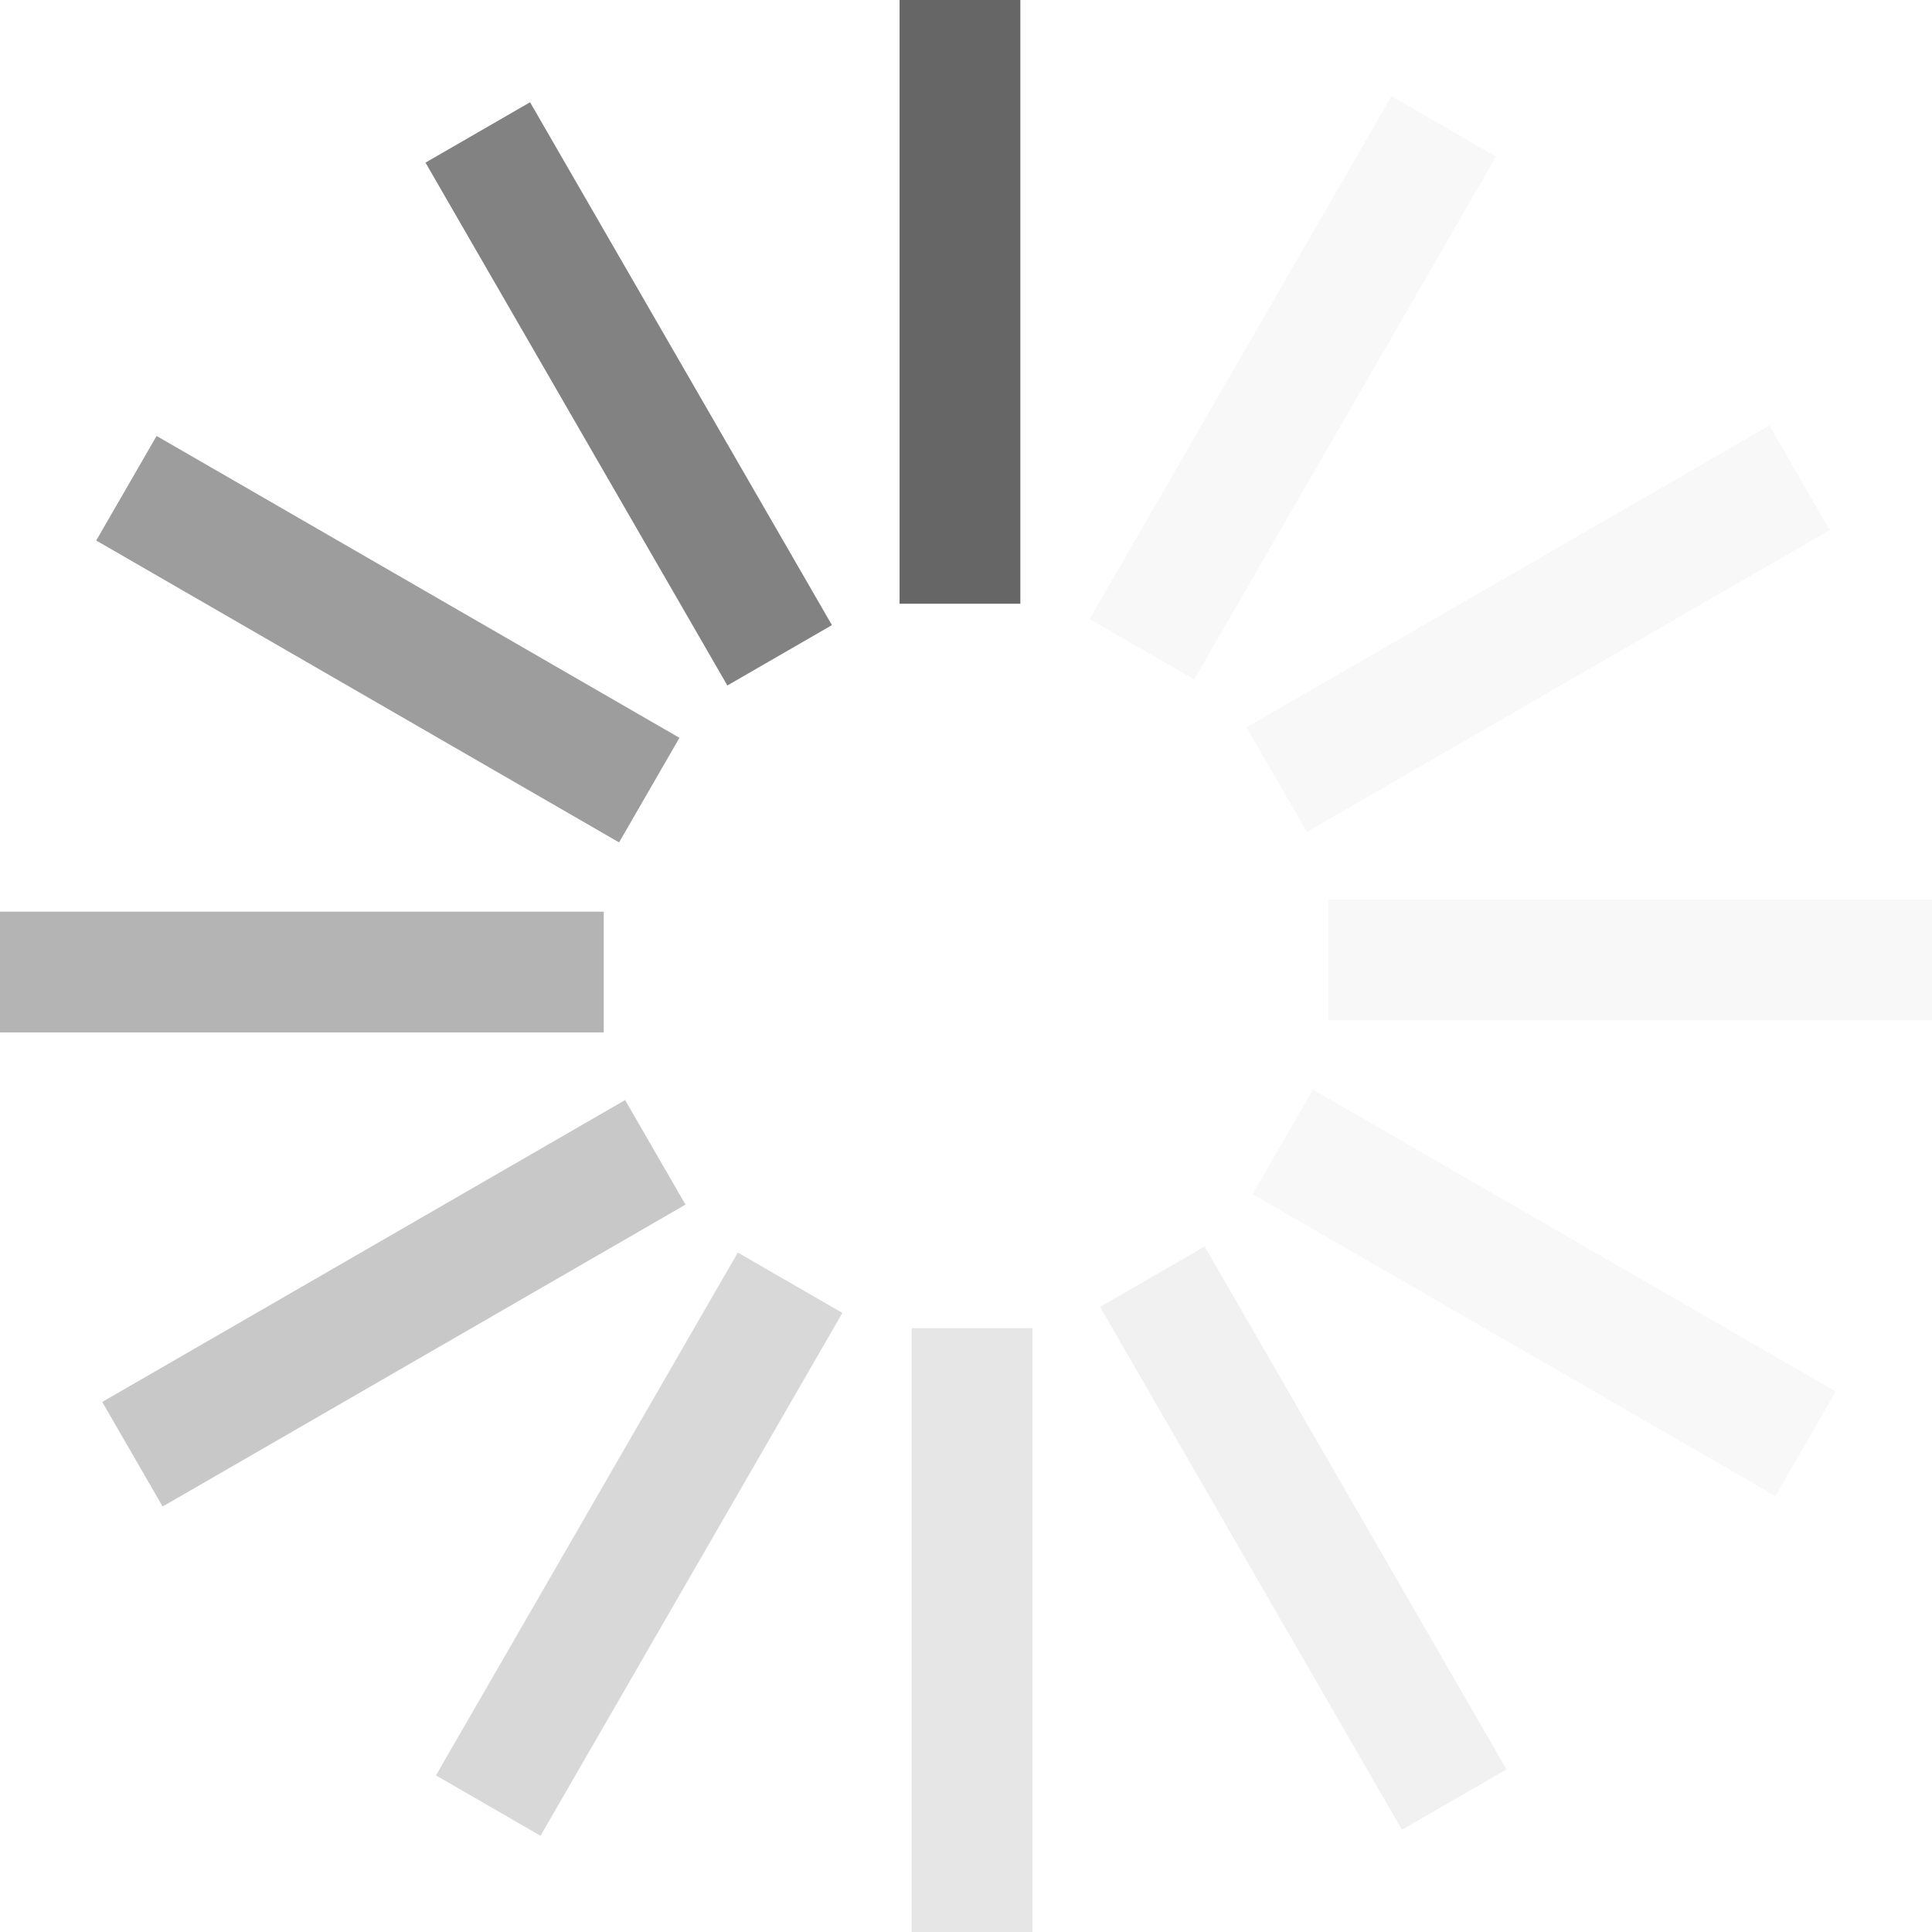
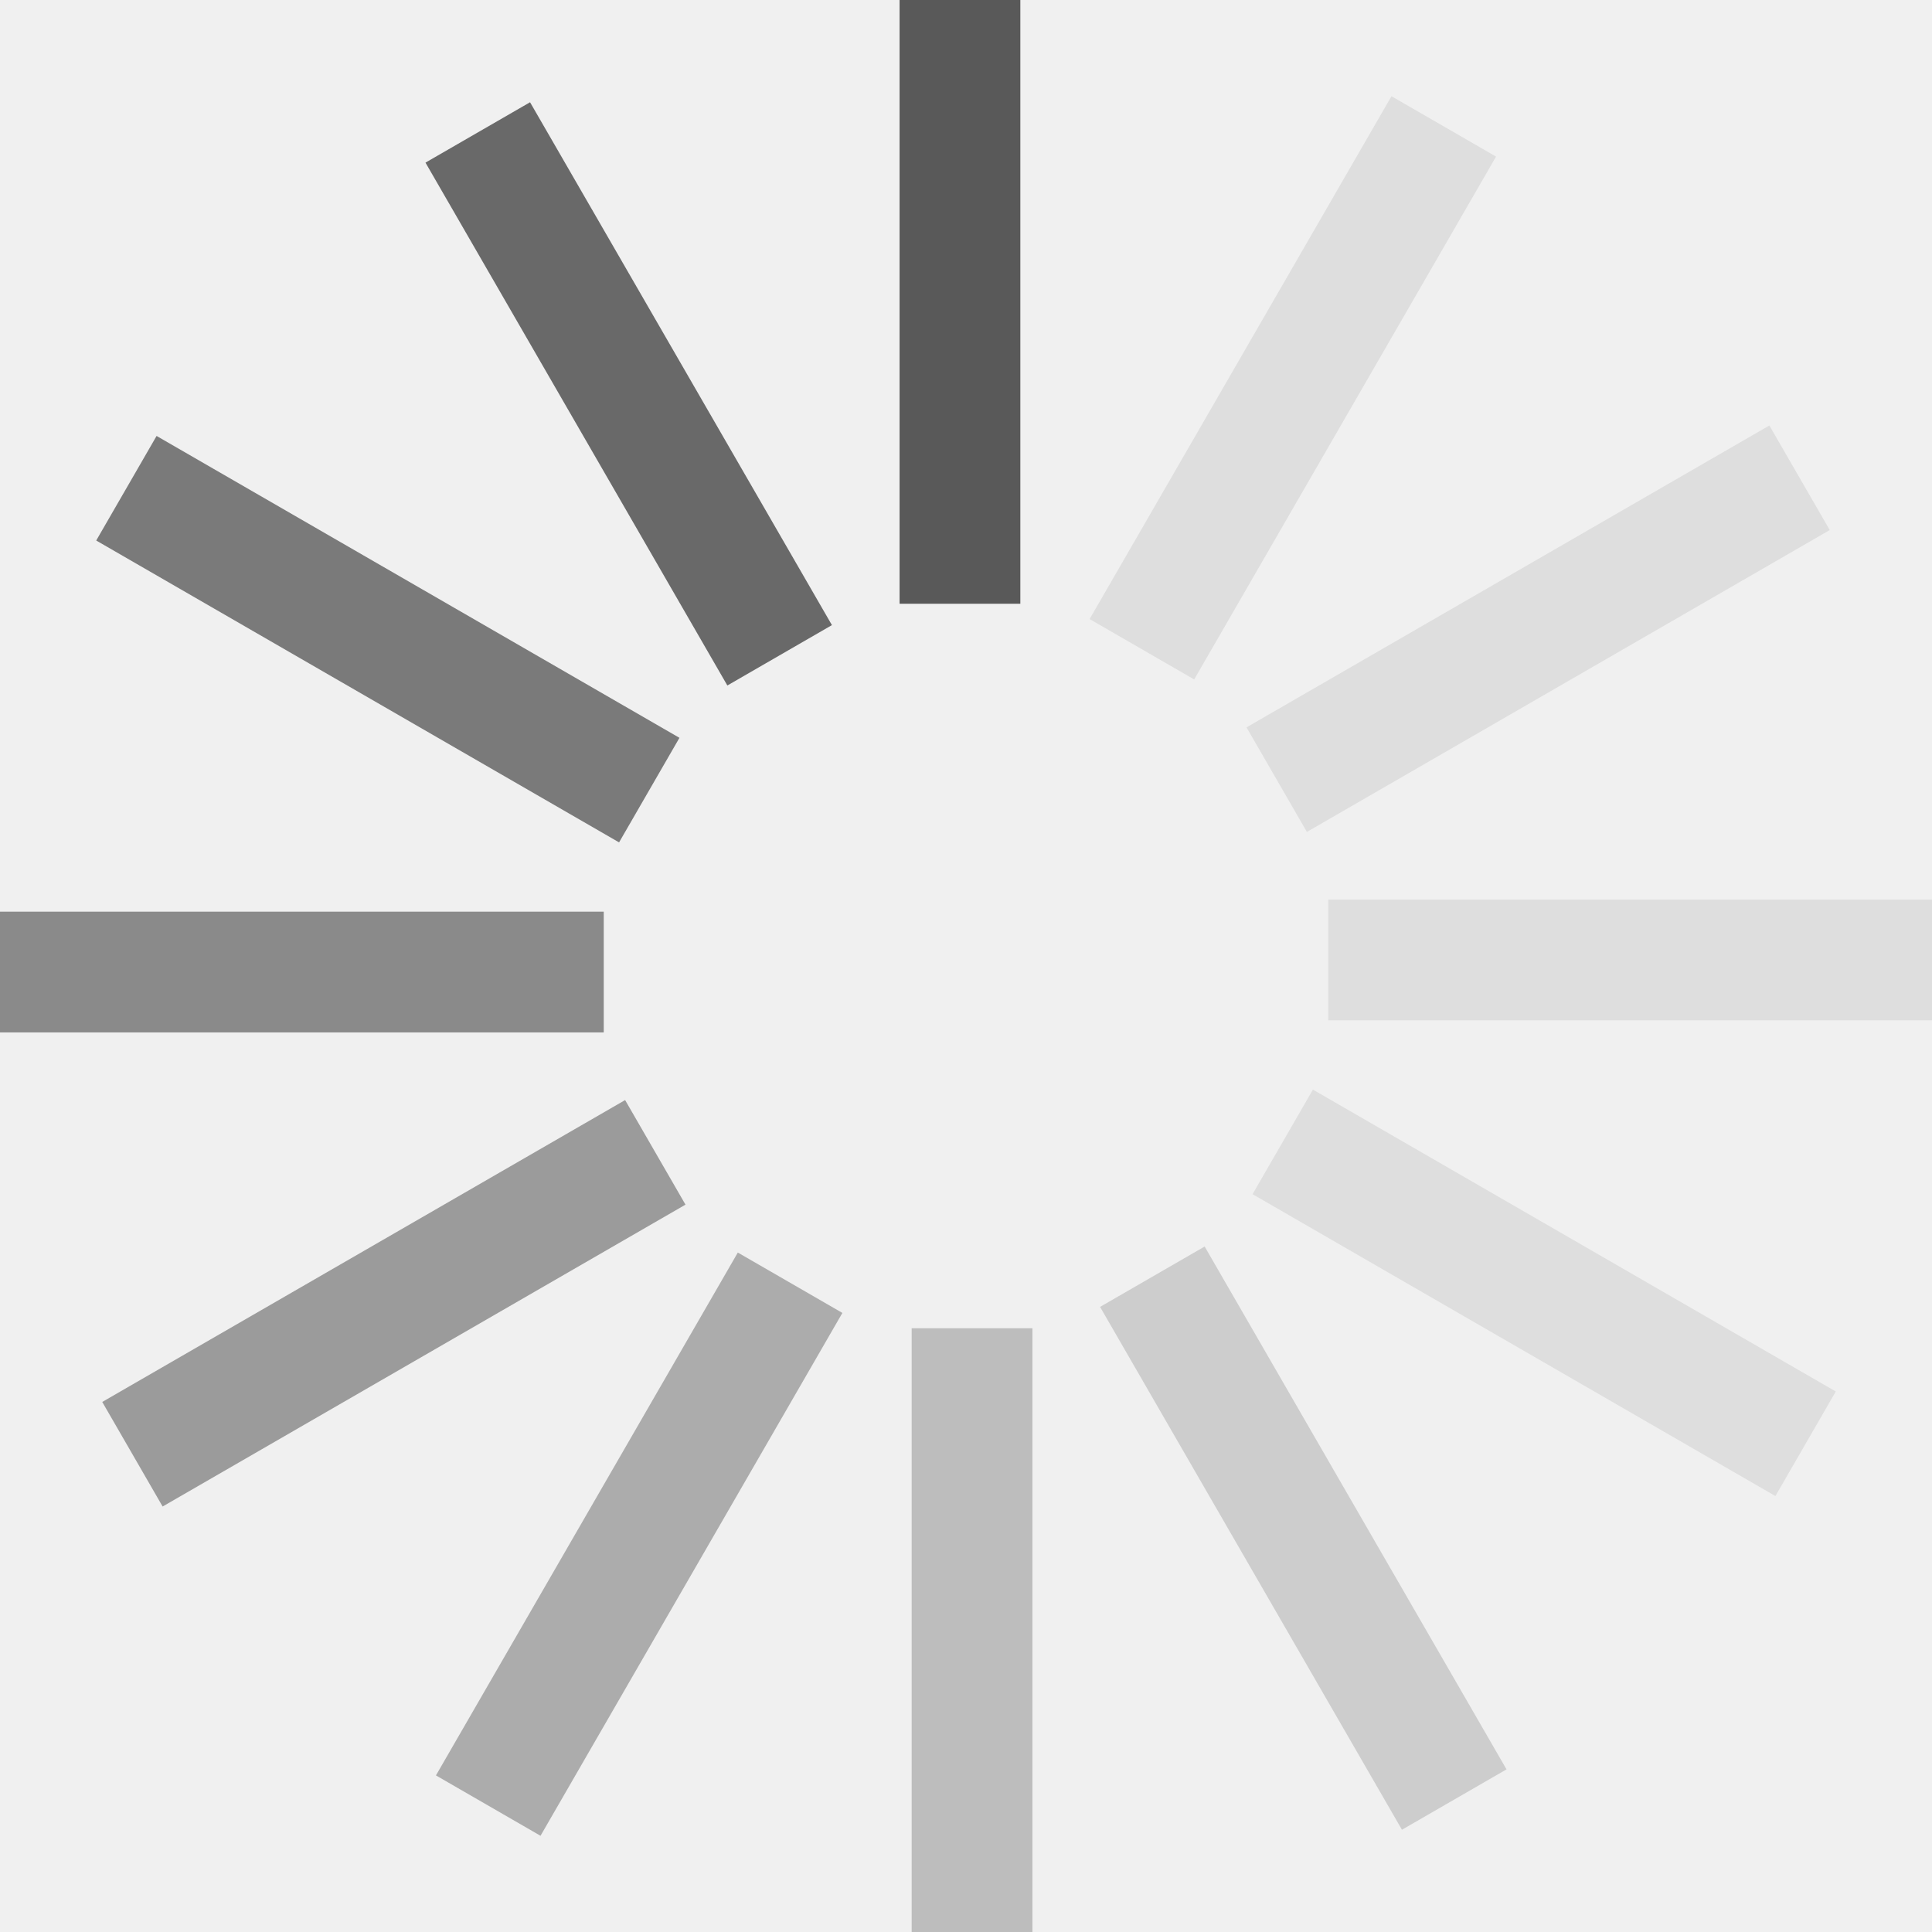
<svg xmlns="http://www.w3.org/2000/svg" version="1.0" width="40px" height="40px" viewBox="0 0 128 128" xml:space="preserve">
-   <rect x="0" y="0" width="100%" height="100%" fill="#FFFFFF" />
  <g>
-     <path d="M59.6 0h8v40h-8V0z" fill="#666666" fill-opacity="1" />
-     <path d="M59.6 0h8v40h-8V0z" fill="#e0e0e0" fill-opacity="0.2" transform="rotate(30 64 64)" />
-     <path d="M59.6 0h8v40h-8V0z" fill="#e0e0e0" fill-opacity="0.2" transform="rotate(60 64 64)" />
-     <path d="M59.6 0h8v40h-8V0z" fill="#e0e0e0" fill-opacity="0.2" transform="rotate(90 64 64)" />
-     <path d="M59.6 0h8v40h-8V0z" fill="#e0e0e0" fill-opacity="0.2" transform="rotate(120 64 64)" />
-     <path d="M59.6 0h8v40h-8V0z" fill="#d1d1d1" fill-opacity="0.3" transform="rotate(150 64 64)" />
-     <path d="M59.6 0h8v40h-8V0z" fill="#c2c2c2" fill-opacity="0.4" transform="rotate(180 64 64)" />
-     <path d="M59.6 0h8v40h-8V0z" fill="#b2b2b2" fill-opacity="0.5" transform="rotate(210 64 64)" />
-     <path d="M59.6 0h8v40h-8V0z" fill="#a3a3a3" fill-opacity="0.6" transform="rotate(240 64 64)" />
-     <path d="M59.6 0h8v40h-8V0z" fill="#949494" fill-opacity="0.7" transform="rotate(270 64 64)" />
-     <path d="M59.6 0h8v40h-8V0z" fill="#858585" fill-opacity="0.8" transform="rotate(300 64 64)" />
-     <path d="M59.6 0h8v40h-8V0z" fill="#757575" fill-opacity="0.9" transform="rotate(330 64 64)" />
+     <path d="M59.6 0h8v40h-8V0z" fill="#595959" />
+     <path d="M59.6 0h8v40h-8V0z" fill="#dedede" transform="rotate(30 64 64)" />
+     <path d="M59.6 0h8v40h-8V0z" fill="#dedede" transform="rotate(60 64 64)" />
+     <path d="M59.6 0h8v40h-8V0z" fill="#dedede" transform="rotate(90 64 64)" />
+     <path d="M59.6 0h8v40h-8V0z" fill="#dedede" transform="rotate(120 64 64)" />
+     <path d="M59.6 0h8v40h-8V0z" fill="#cdcdcd" transform="rotate(150 64 64)" />
+     <path d="M59.6 0h8v40h-8V0z" fill="#bdbdbd" transform="rotate(180 64 64)" />
+     <path d="M59.6 0h8v40h-8V0z" fill="#acacac" transform="rotate(210 64 64)" />
+     <path d="M59.6 0h8v40h-8V0z" fill="#9b9b9b" transform="rotate(240 64 64)" />
+     <path d="M59.6 0h8v40h-8V0z" fill="#8a8a8a" transform="rotate(270 64 64)" />
+     <path d="M59.6 0h8v40h-8V0z" fill="#7a7a7a" transform="rotate(300 64 64)" />
+     <path d="M59.6 0h8v40h-8V0z" fill="#696969" transform="rotate(330 64 64)" />
    <animateTransform attributeName="transform" type="rotate" values="0 64 64;30 64 64;60 64 64;90 64 64;120 64 64;150 64 64;180 64 64;210 64 64;240 64 64;270 64 64;300 64 64;330 64 64" calcMode="discrete" dur="720ms" repeatCount="indefinite" />
  </g>
</svg>
